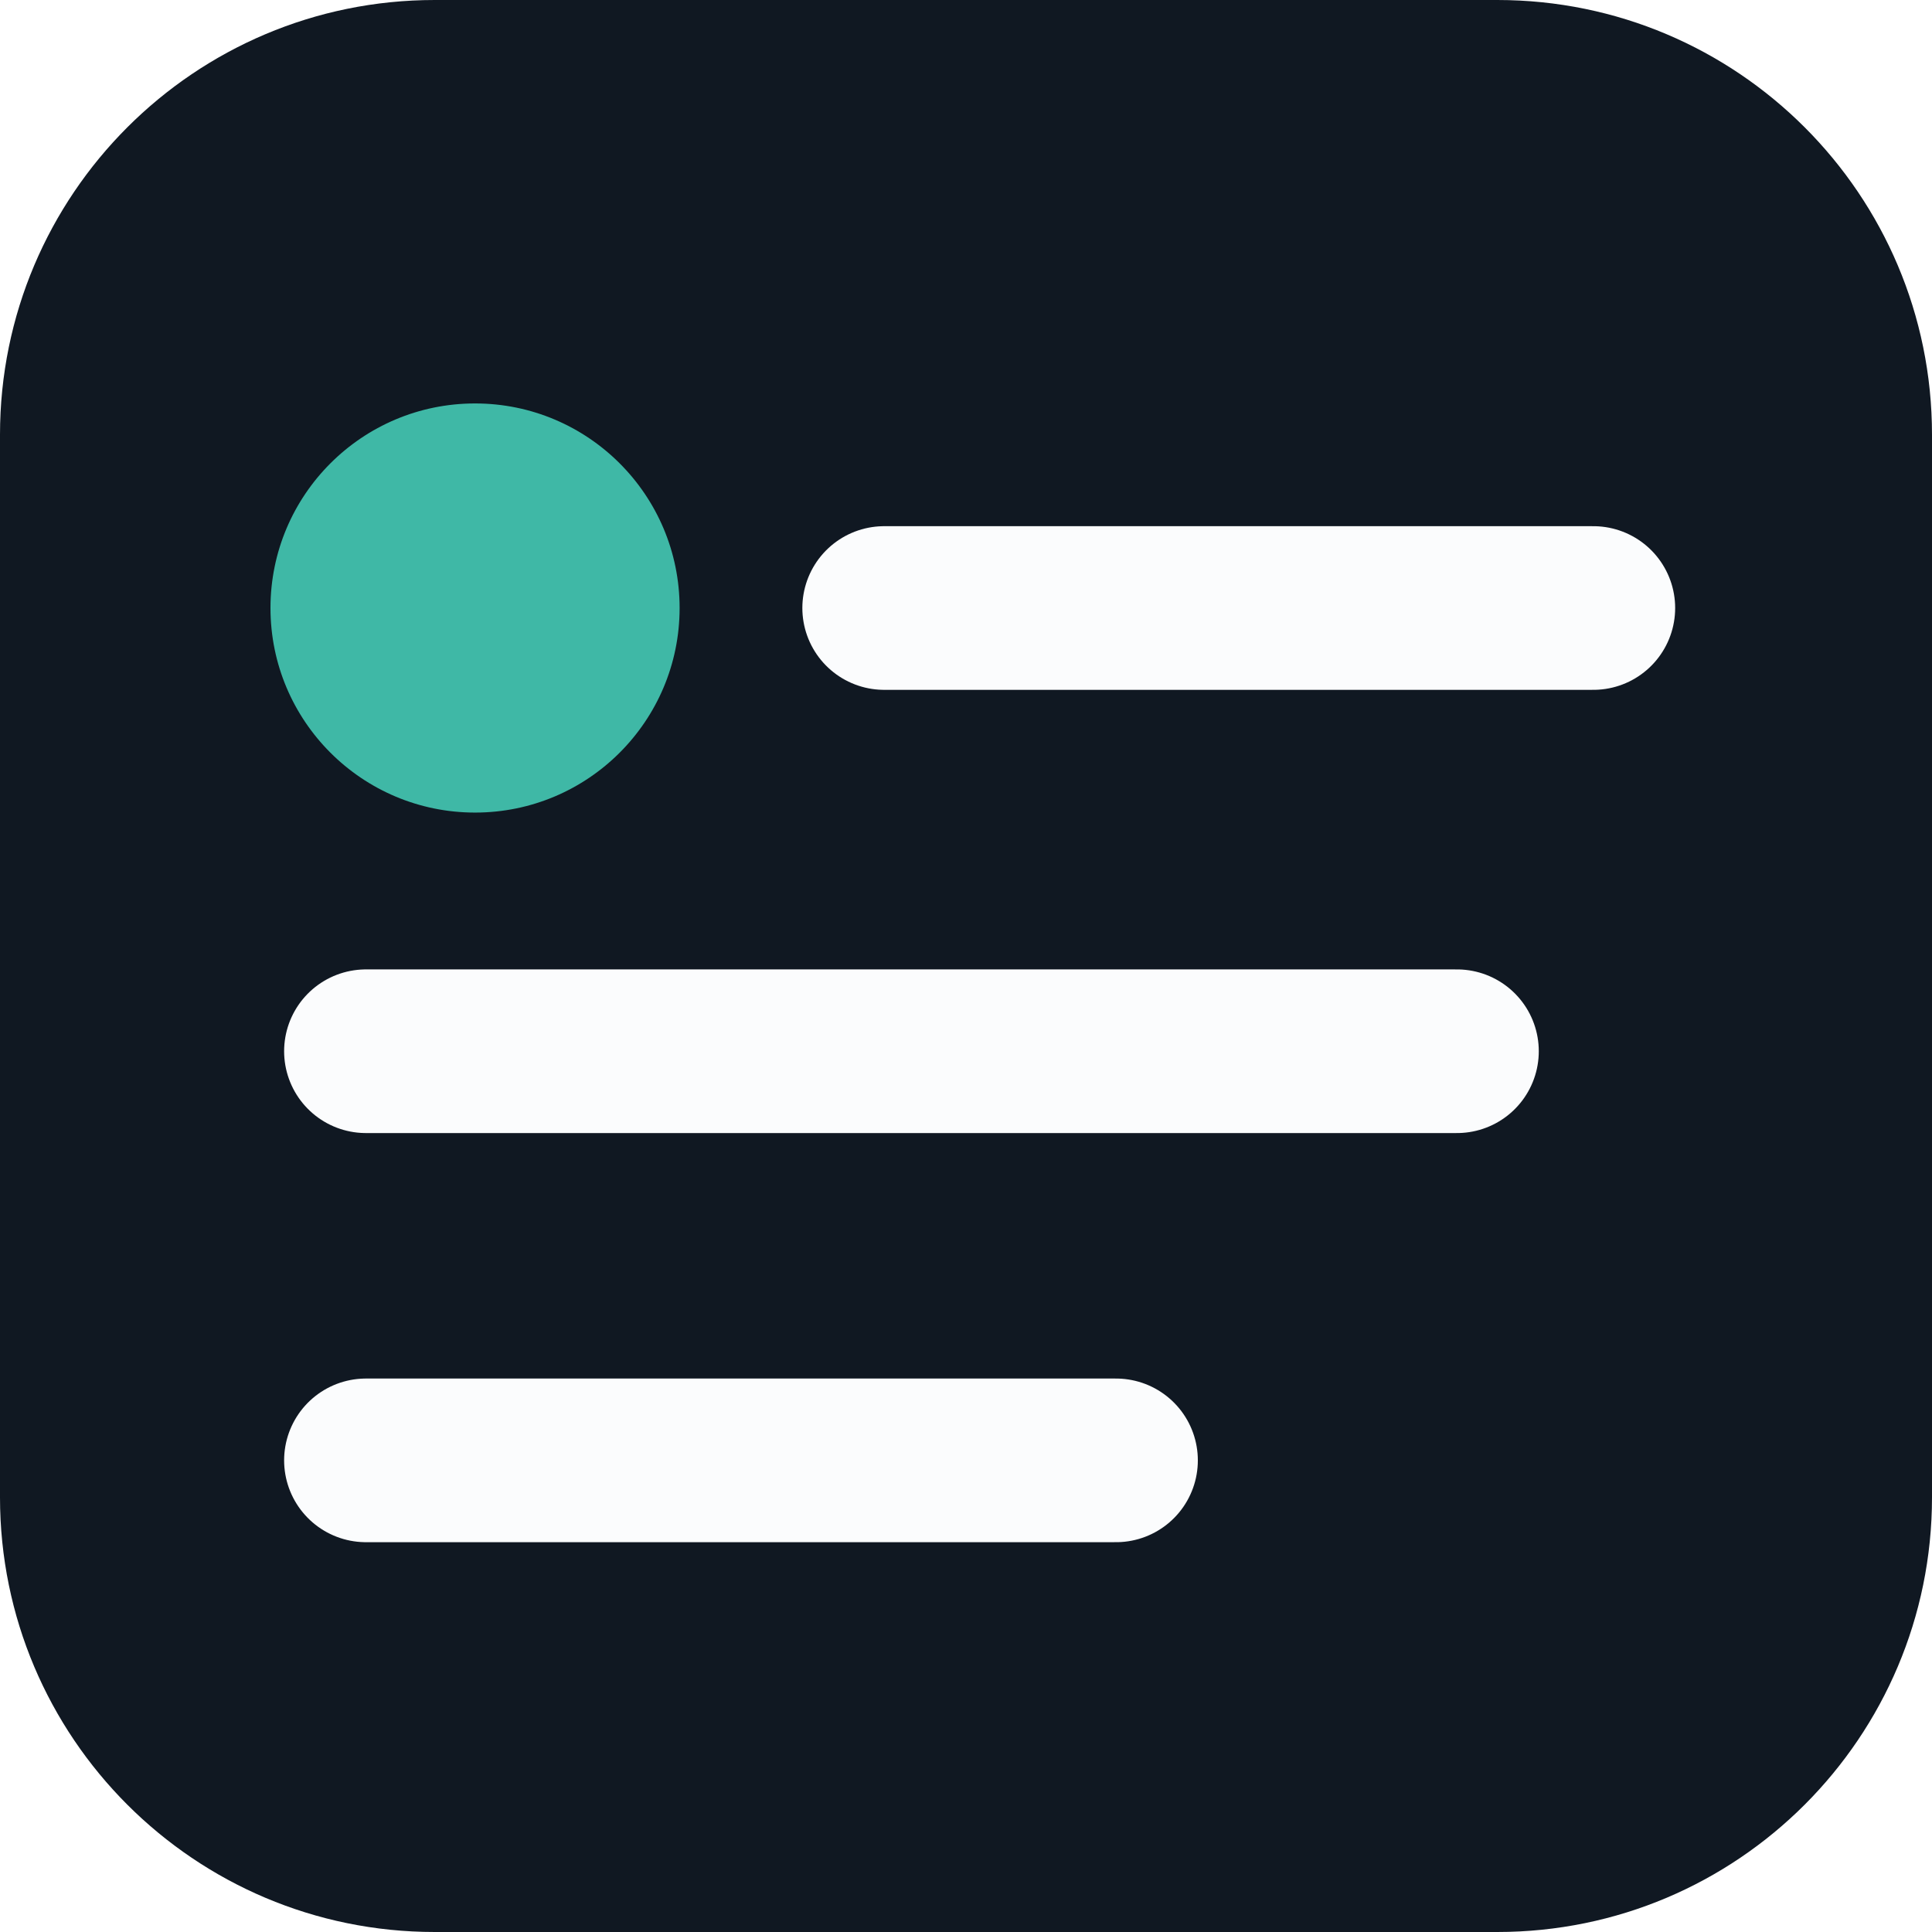
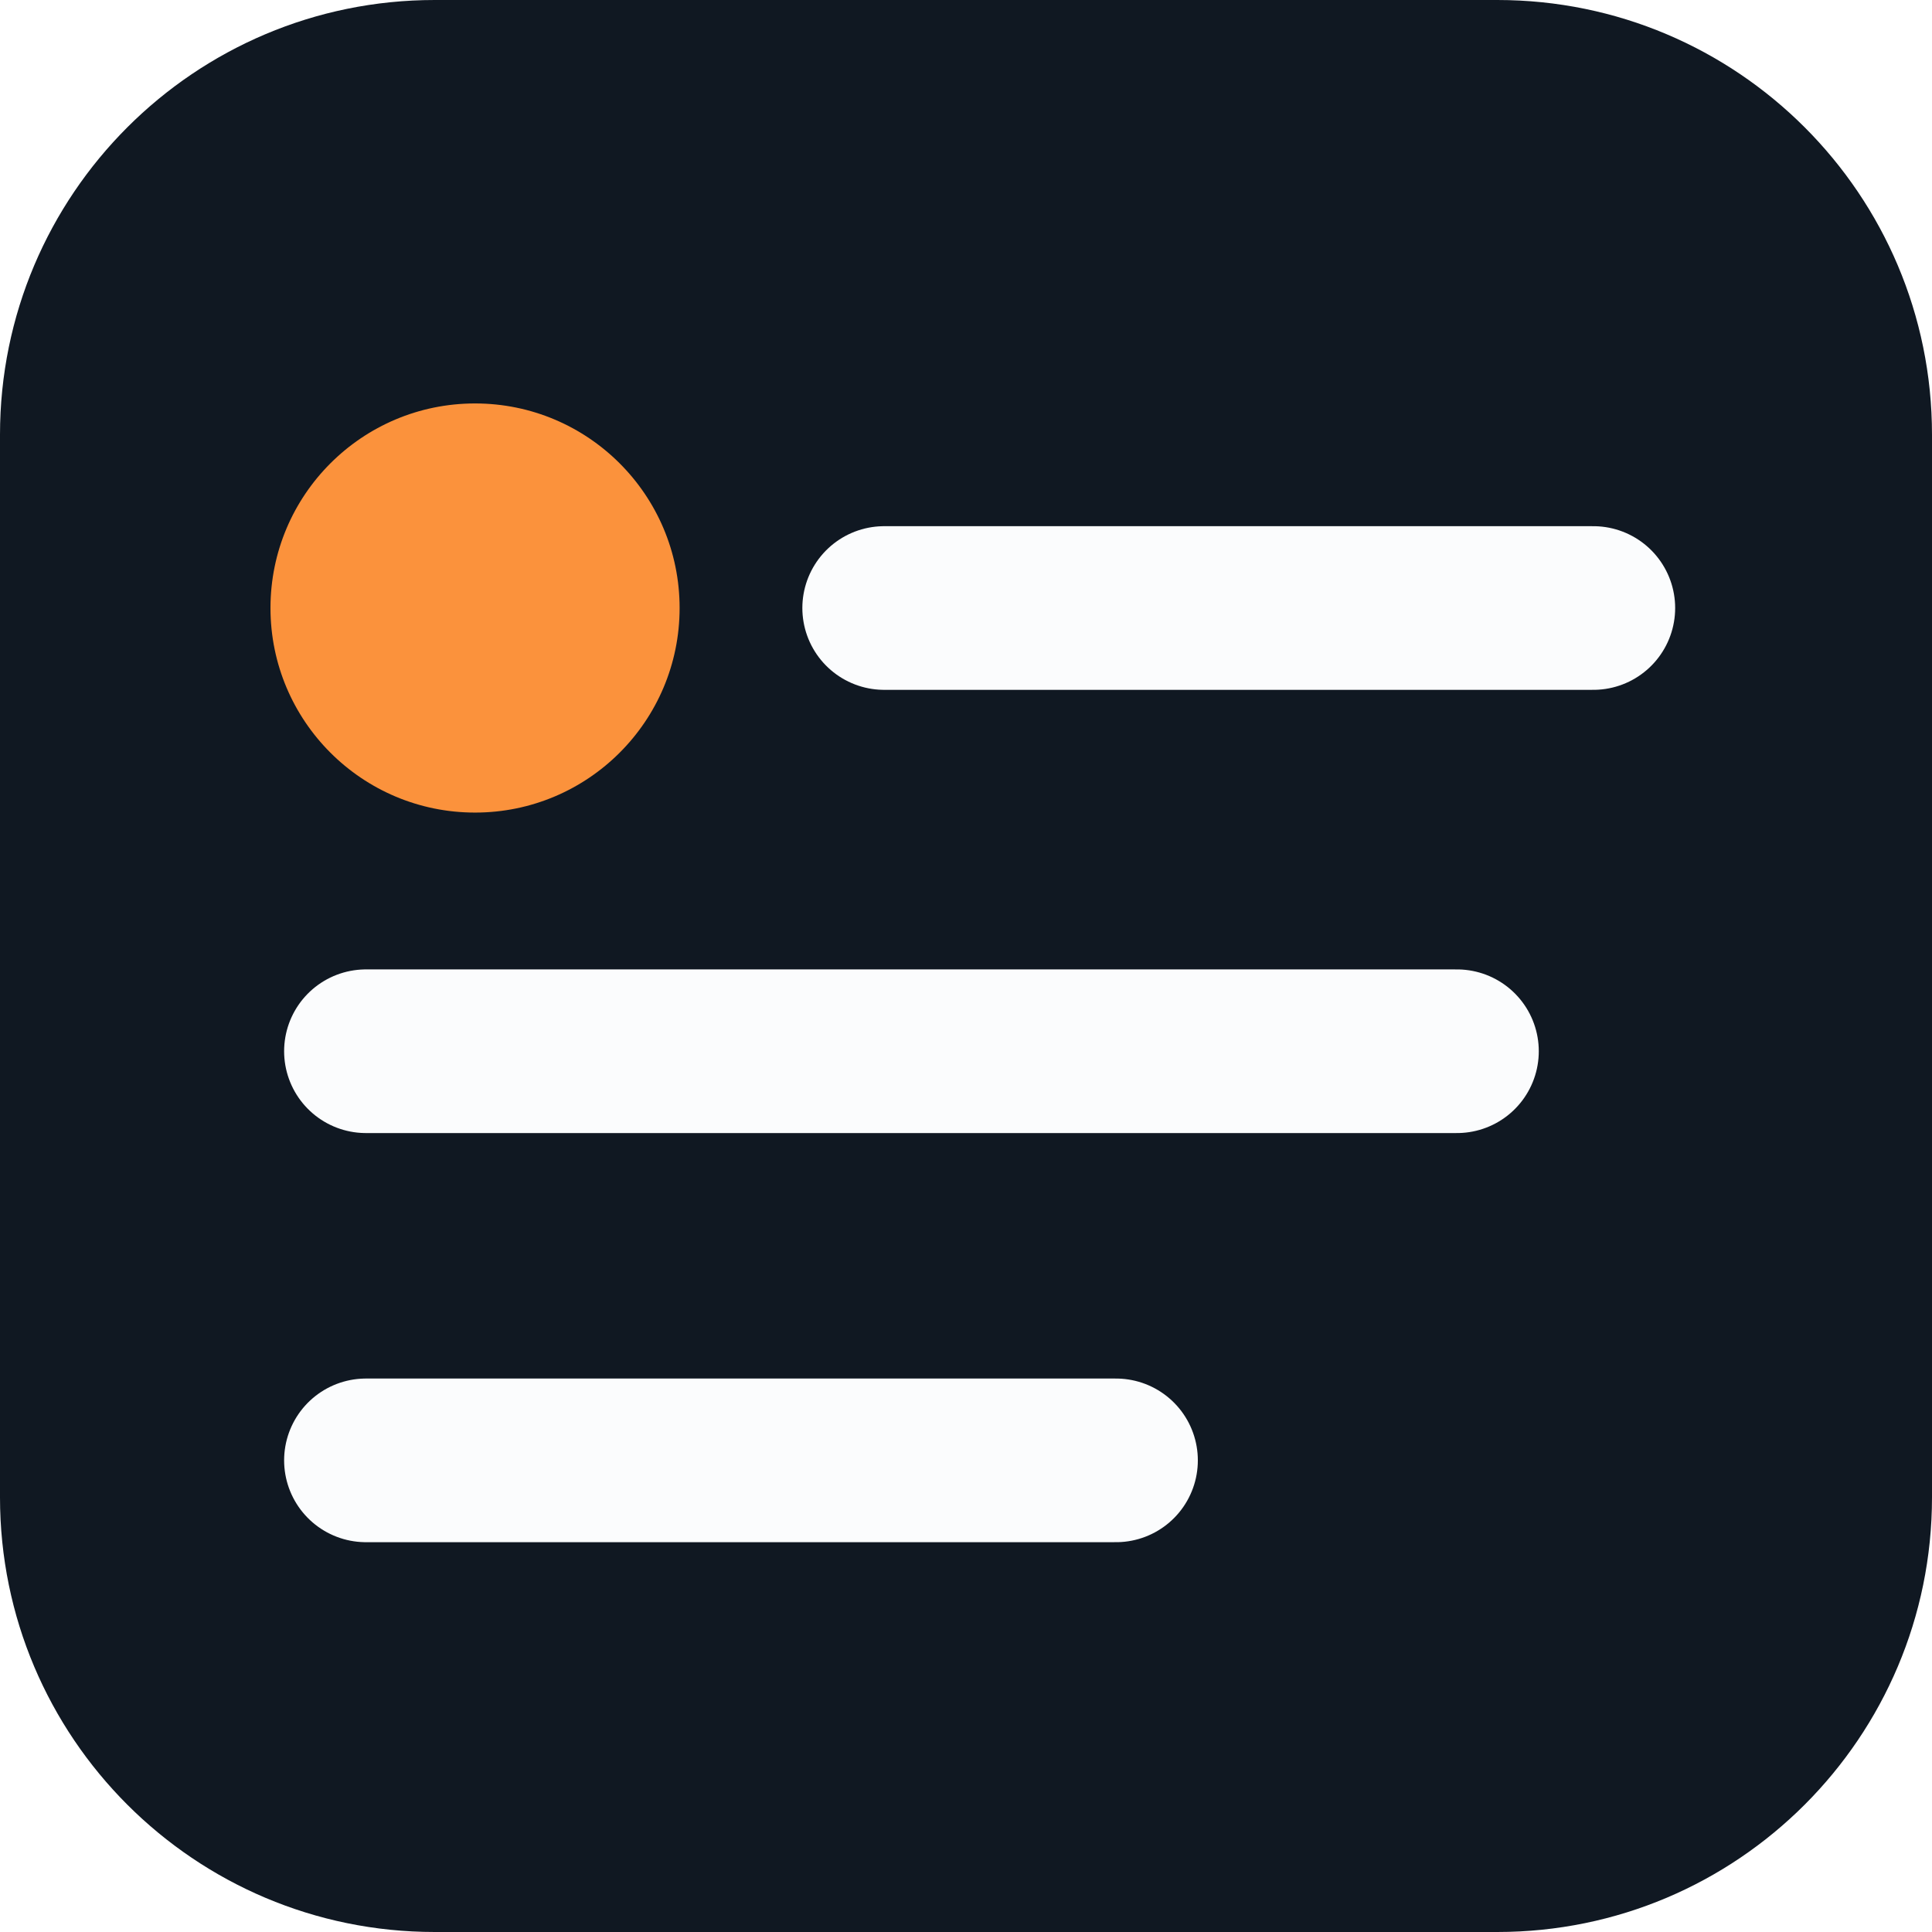
<svg xmlns="http://www.w3.org/2000/svg" viewBox="0 0 24 24">
  <rect width="24" height="24" rx="5.4" fill="#101822" />
  <g transform="translate(12 12) scale(0.8470588) translate(-11.8 -11.75)">
-     <circle cx="4.6" cy="6.5" r="3" fill="#3fb8a6" />
+     <circle cx="4.6" cy="6.5" r="3" fill="#fb923c" />
    <g fill="none" stroke="#fbfcfd" stroke-width="2.4" stroke-linecap="round">
      <path d="M10.6 6.5H21" />
      <path d="M3 13h16" />
      <path d="M3 19h11" />
    </g>
  </g>
</svg>
